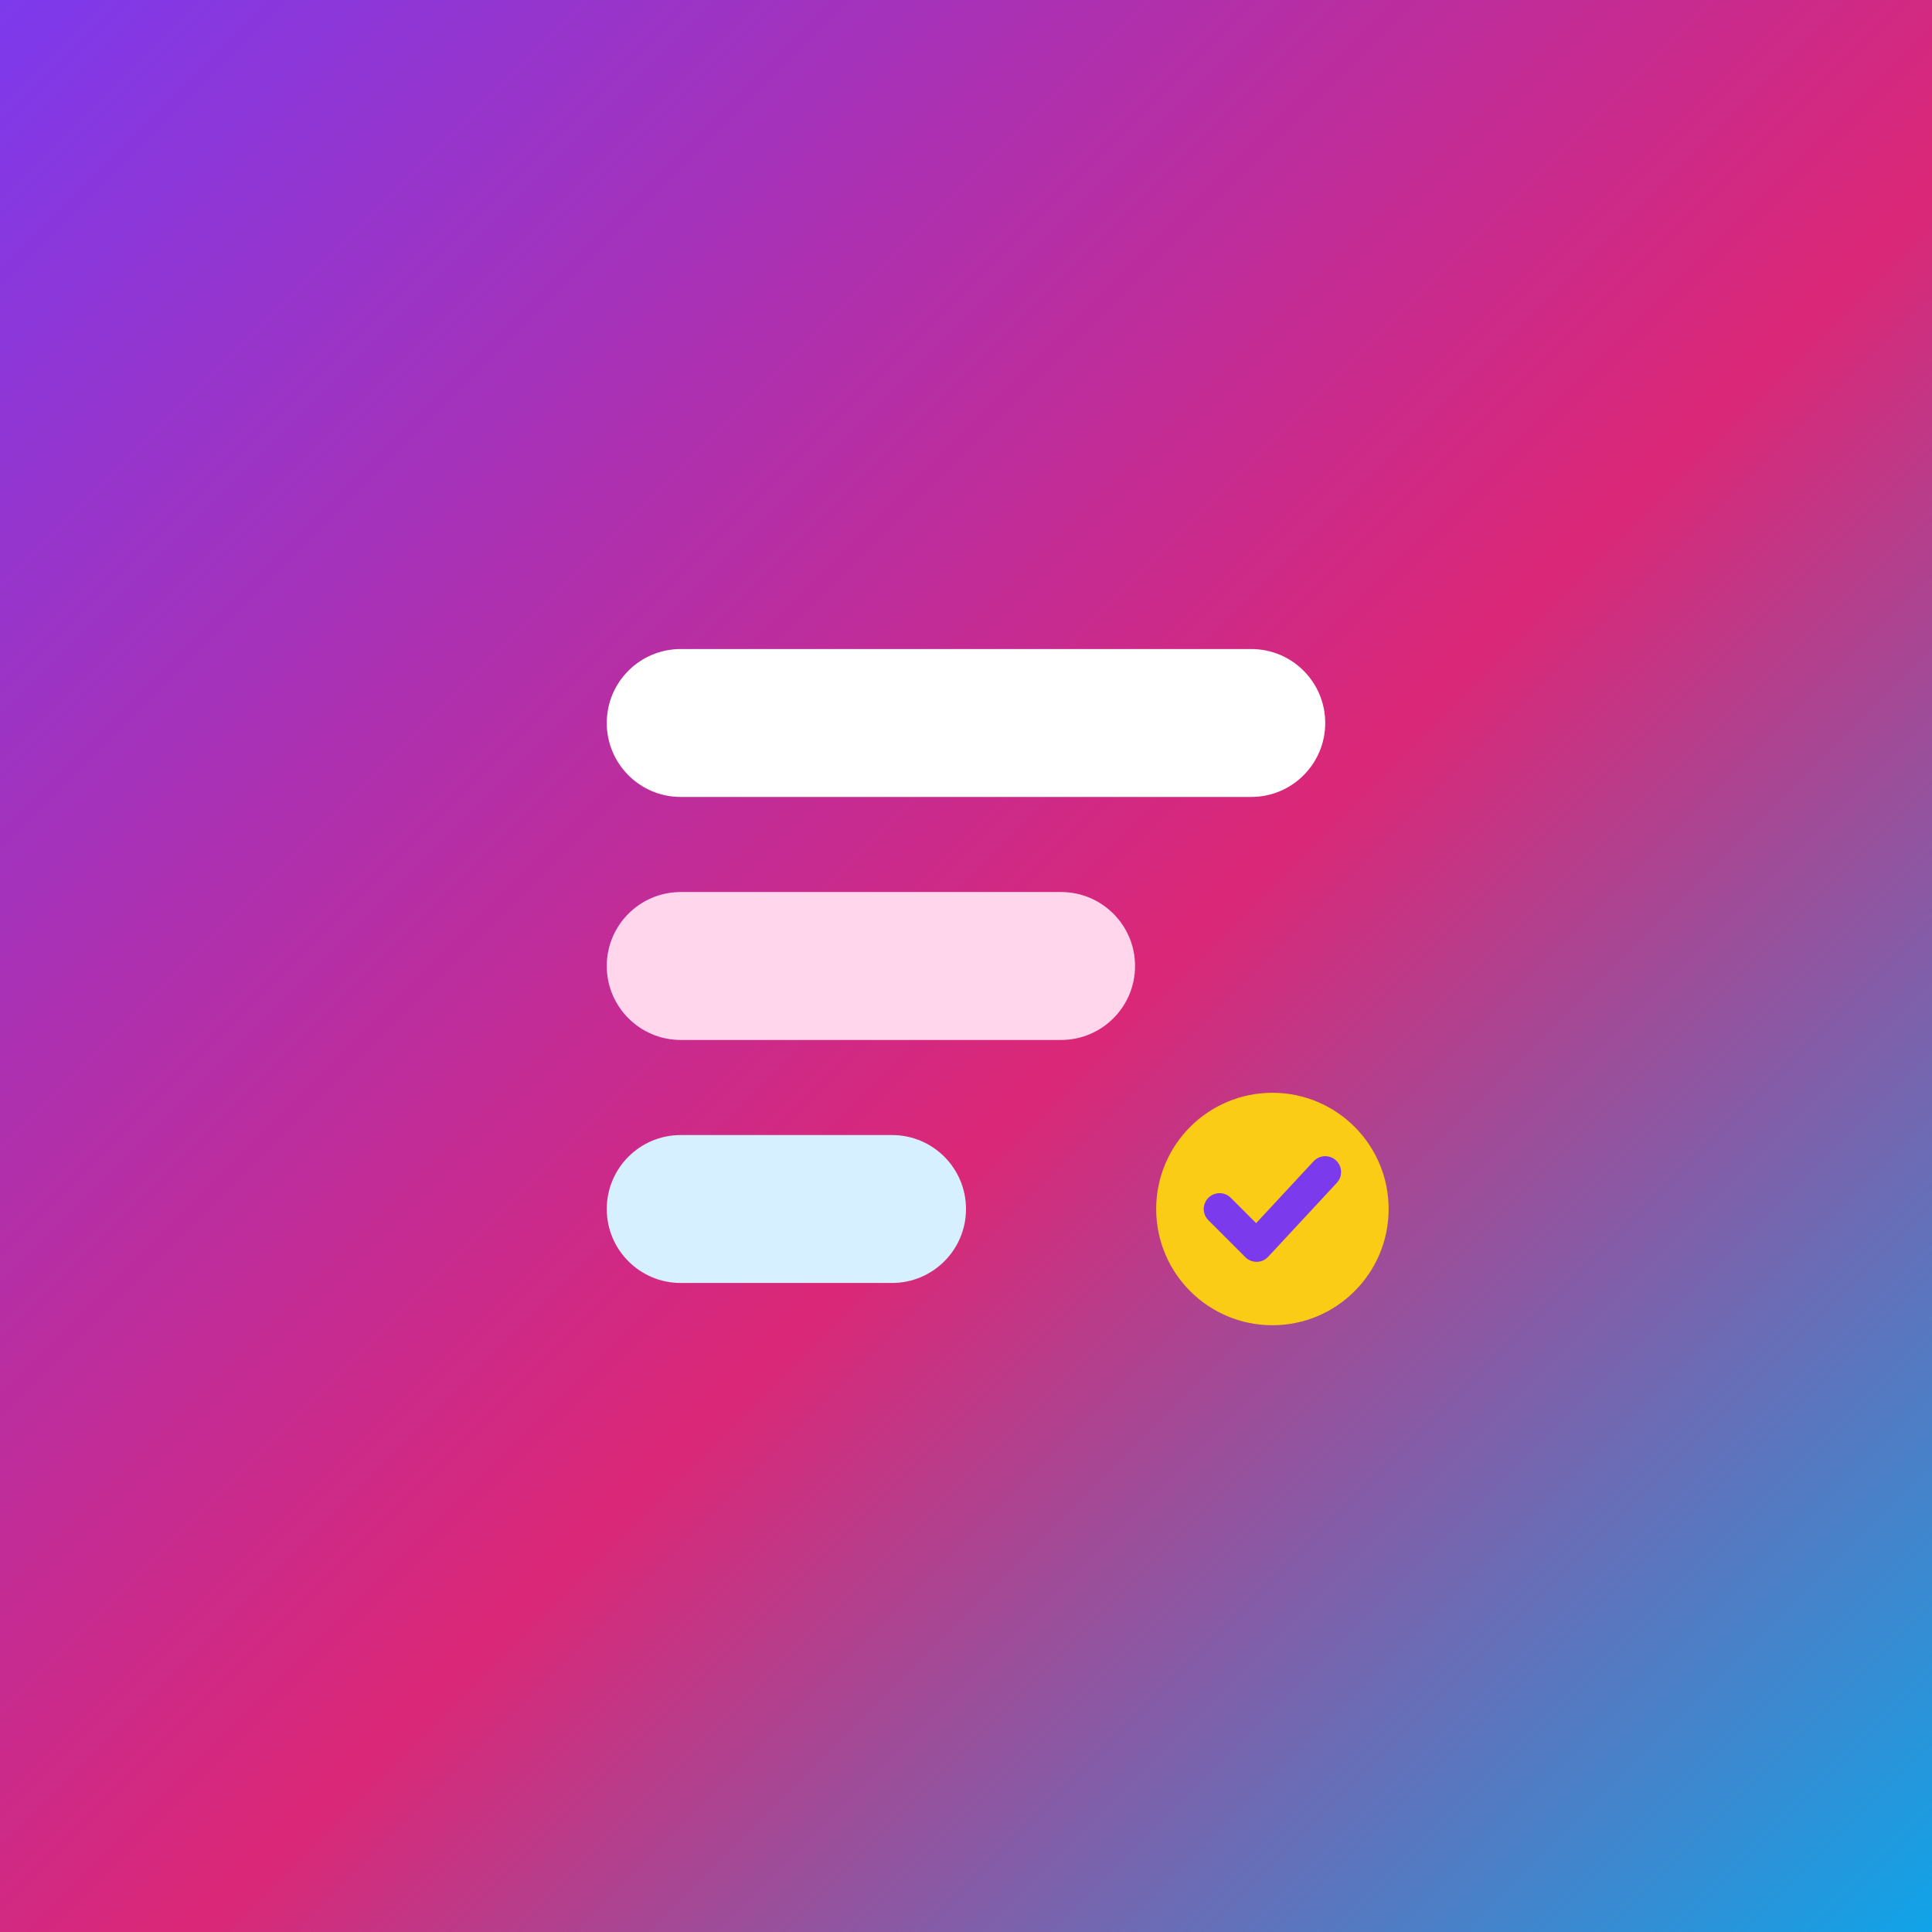
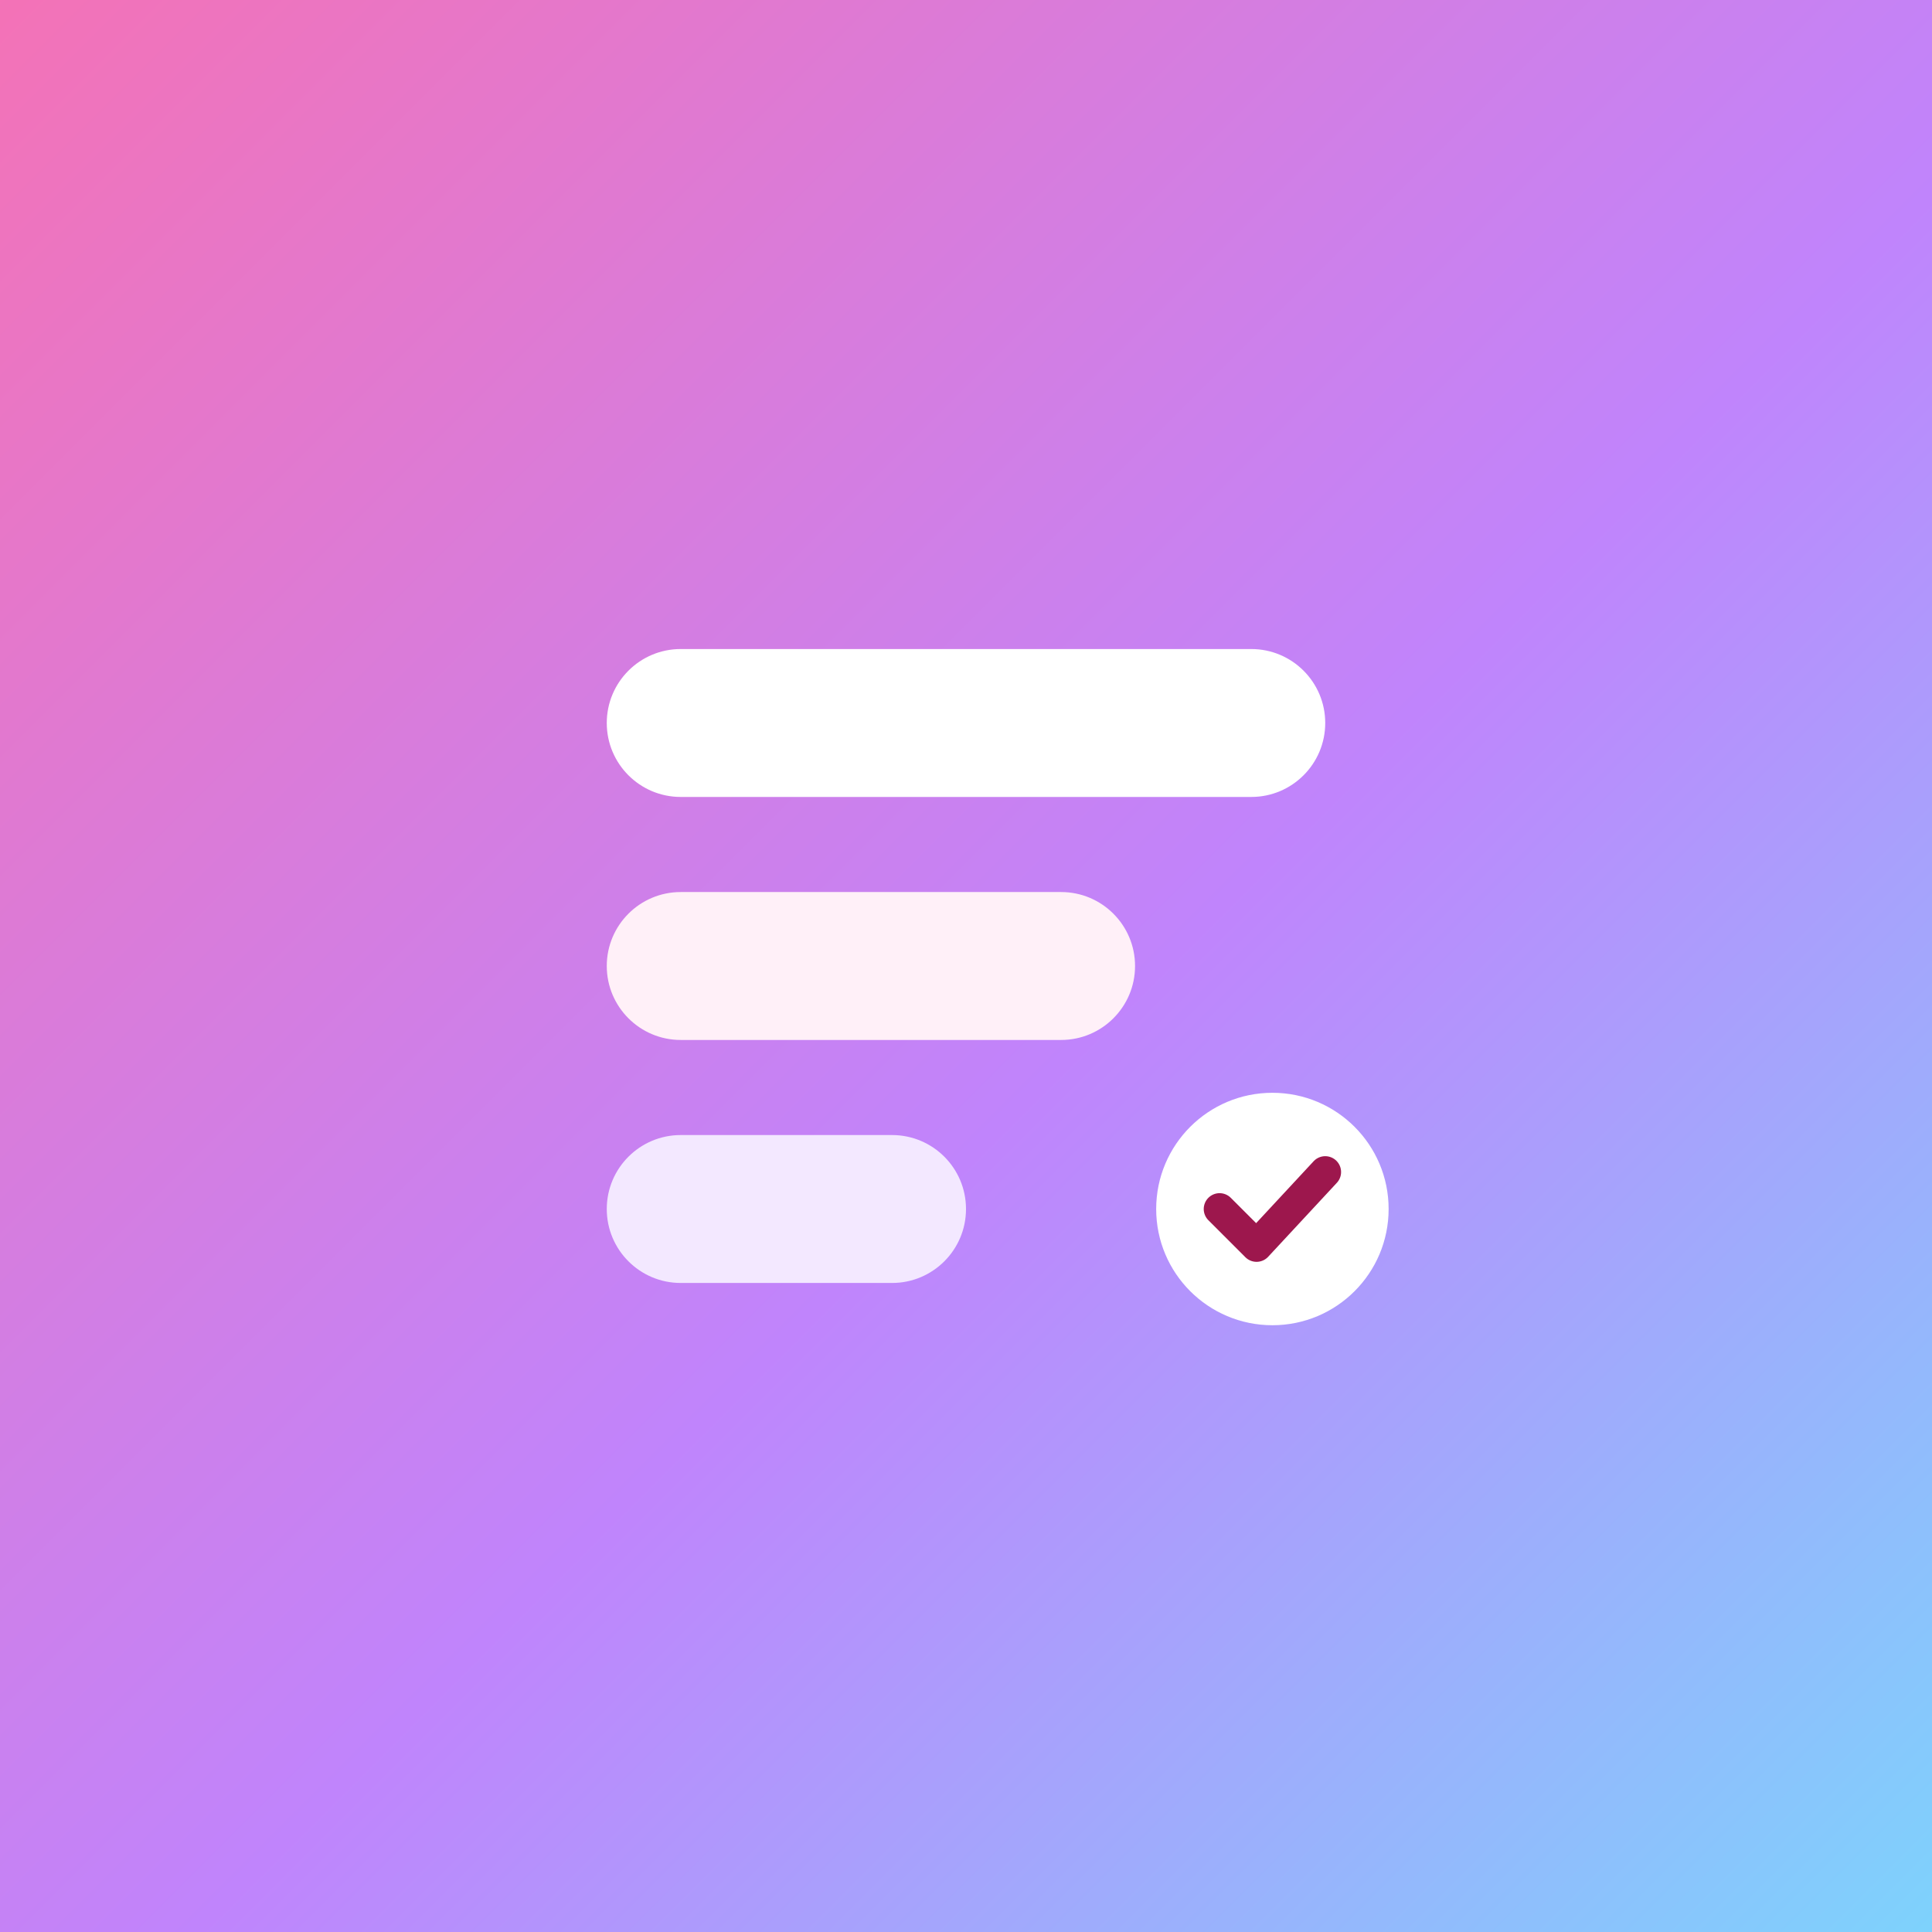
<svg xmlns="http://www.w3.org/2000/svg" viewBox="0 0 512 512">
  <defs>
    <linearGradient id="g" x1="0" y1="0" x2="1" y2="1">
-       <stop offset="0" stop-color="#7c3aed" />
-       <stop offset="0.55" stop-color="#db2777" />
-       <stop offset="1" stop-color="#0ea5e9" />
+       <stop offset="0" stop-color="#f472b6" />
+       <stop offset="0.55" stop-color="#c084fc" />
+       <stop offset="1" stop-color="#7dd3fc" />
    </linearGradient>
  </defs>
  <rect width="512" height="512" fill="url(#g)" />
  <g transform="translate(76.8 76.8) scale(0.7)">
    <rect x="120" y="136" width="272" height="56" rx="28" fill="#fff" />
-     <rect x="120" y="228" width="200" height="56" rx="28" fill="#ffd6ec" />
-     <rect x="120" y="320" width="136" height="56" rx="28" fill="#d6f0ff" />
-     <circle cx="372" cy="348" r="44" fill="#facc15" />
-     <path d="M352 348l14 14 26-28" stroke="#7c3aed" stroke-width="12" fill="none" stroke-linecap="round" stroke-linejoin="round" />
+     <rect x="120" y="228" width="200" height="56" rx="28" fill="#fff0f8" />
+     <rect x="120" y="320" width="136" height="56" rx="28" fill="#f3e8ff" />
+     <circle cx="372" cy="348" r="44" fill="#fff" />
+     <path d="M352 348l14 14 26-28" stroke="#9d174d" stroke-width="12" fill="none" stroke-linecap="round" stroke-linejoin="round" />
  </g>
</svg>
